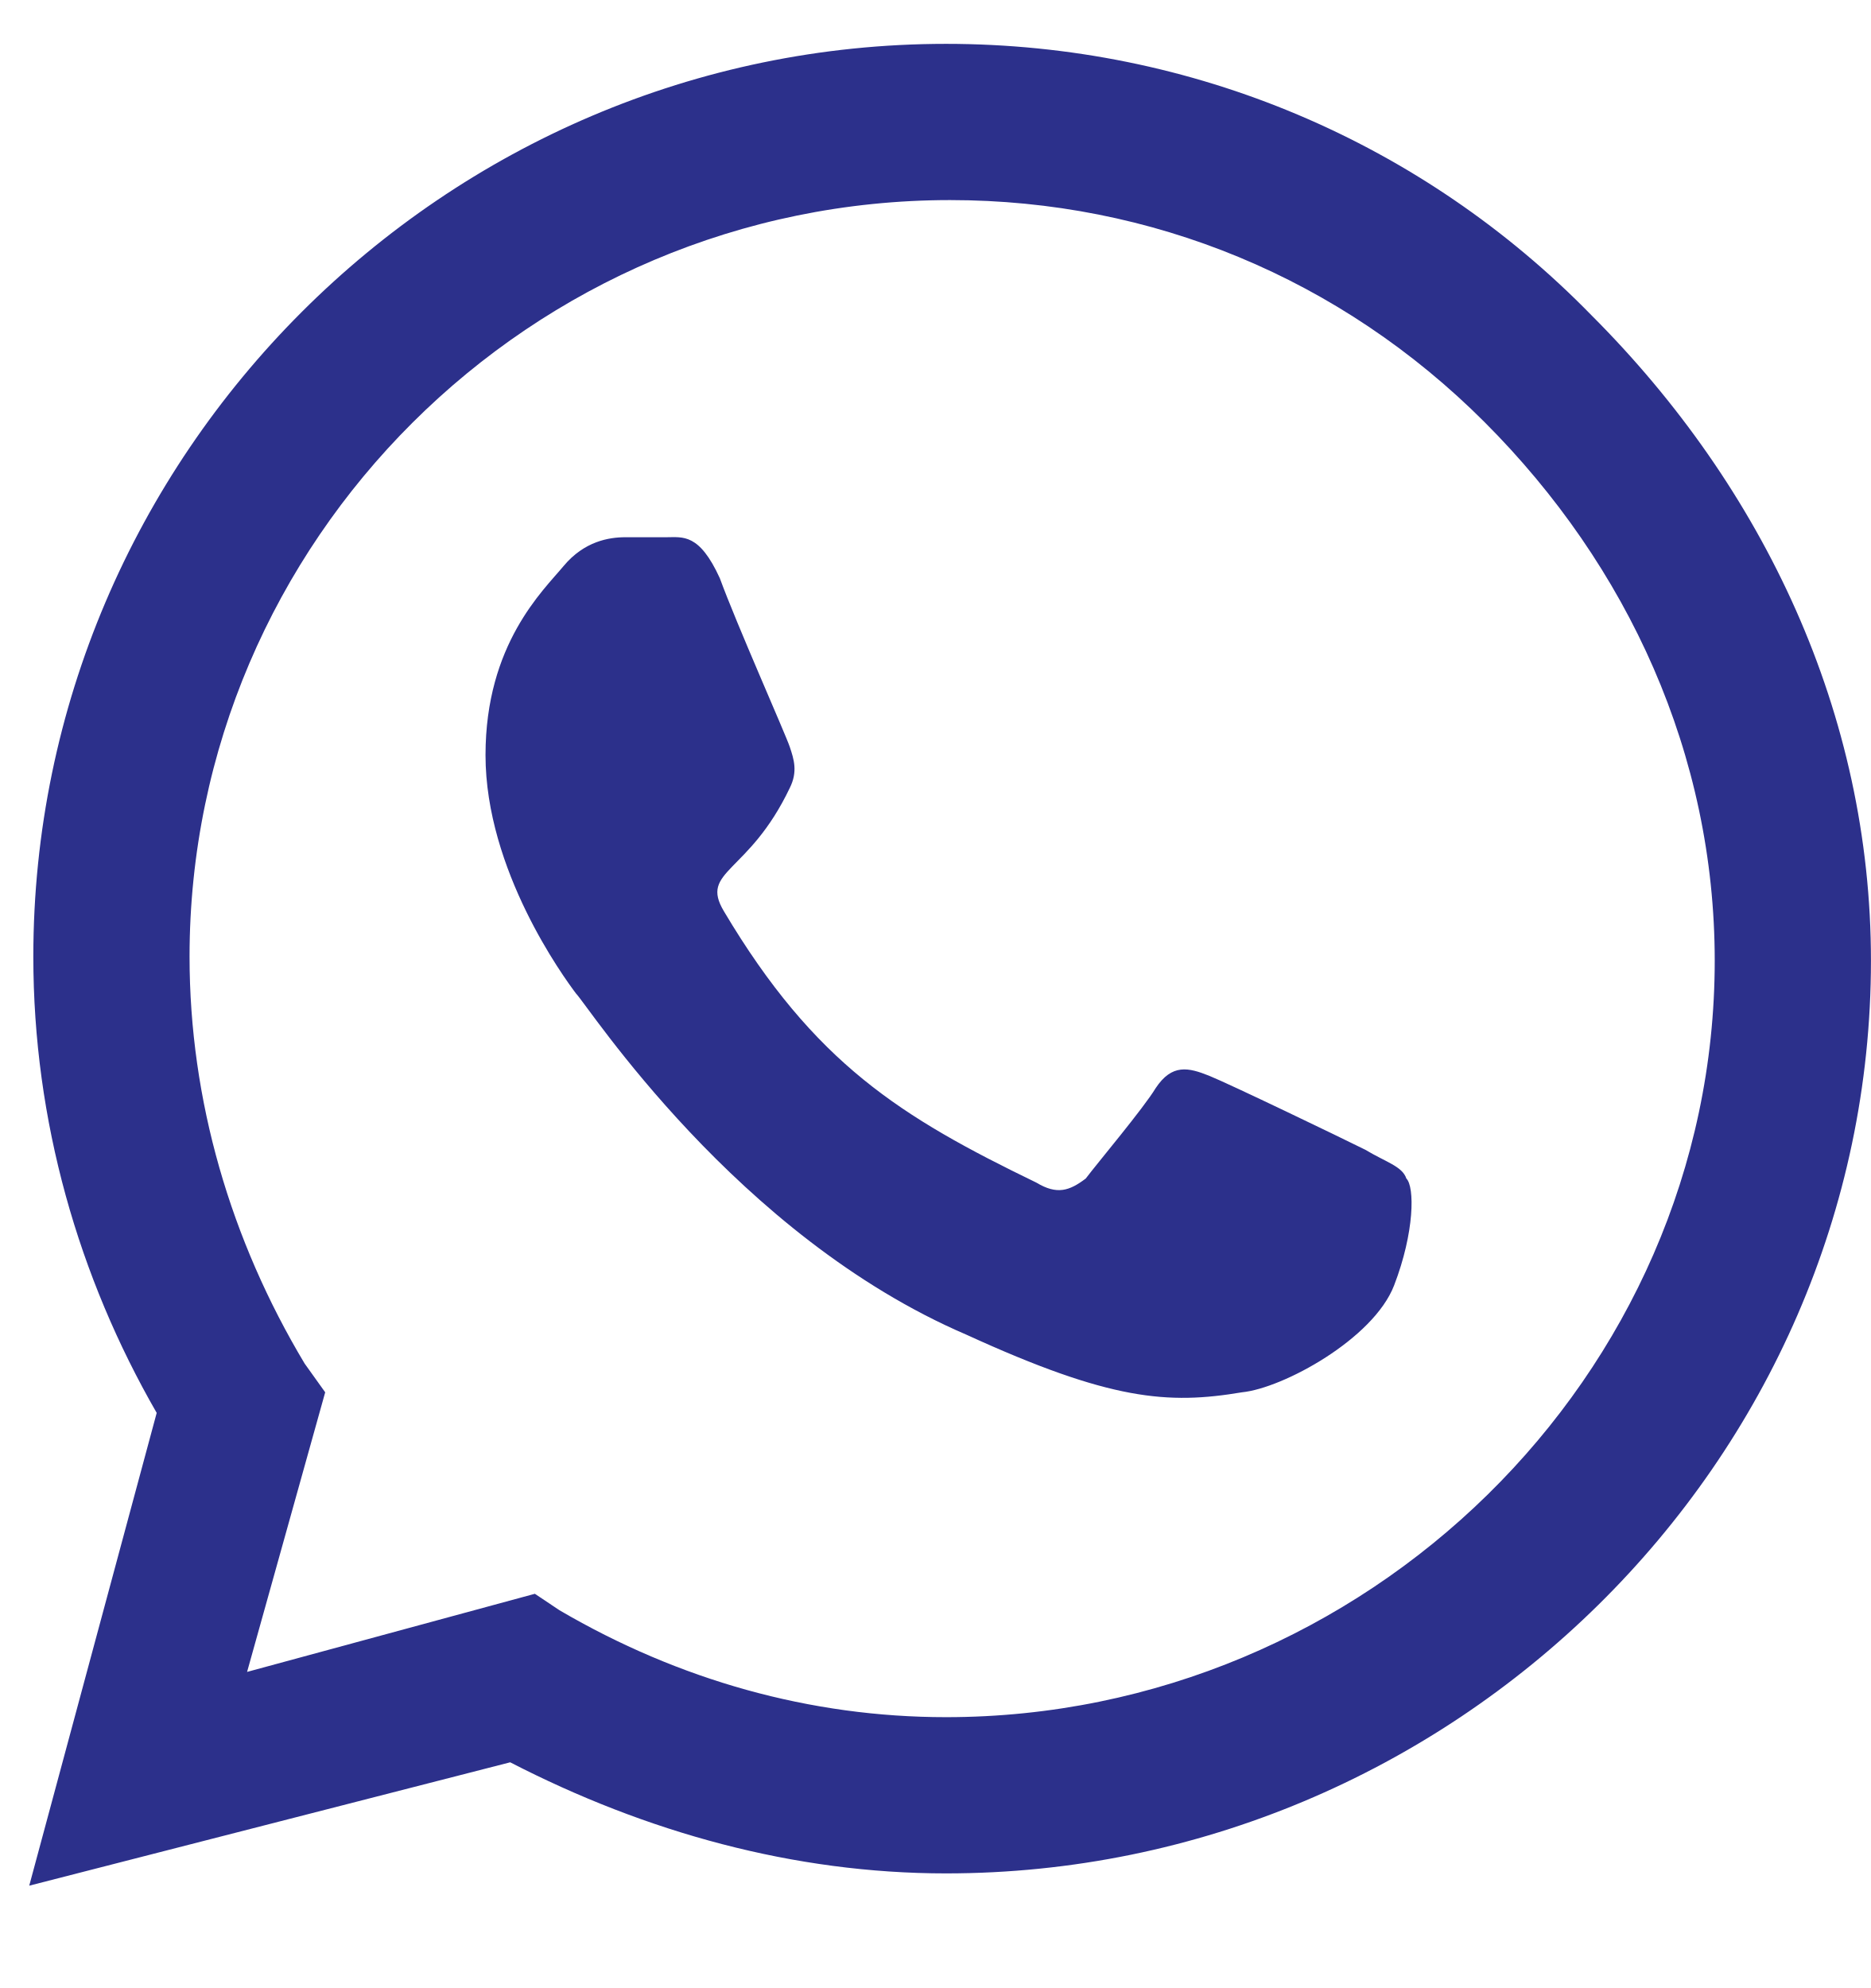
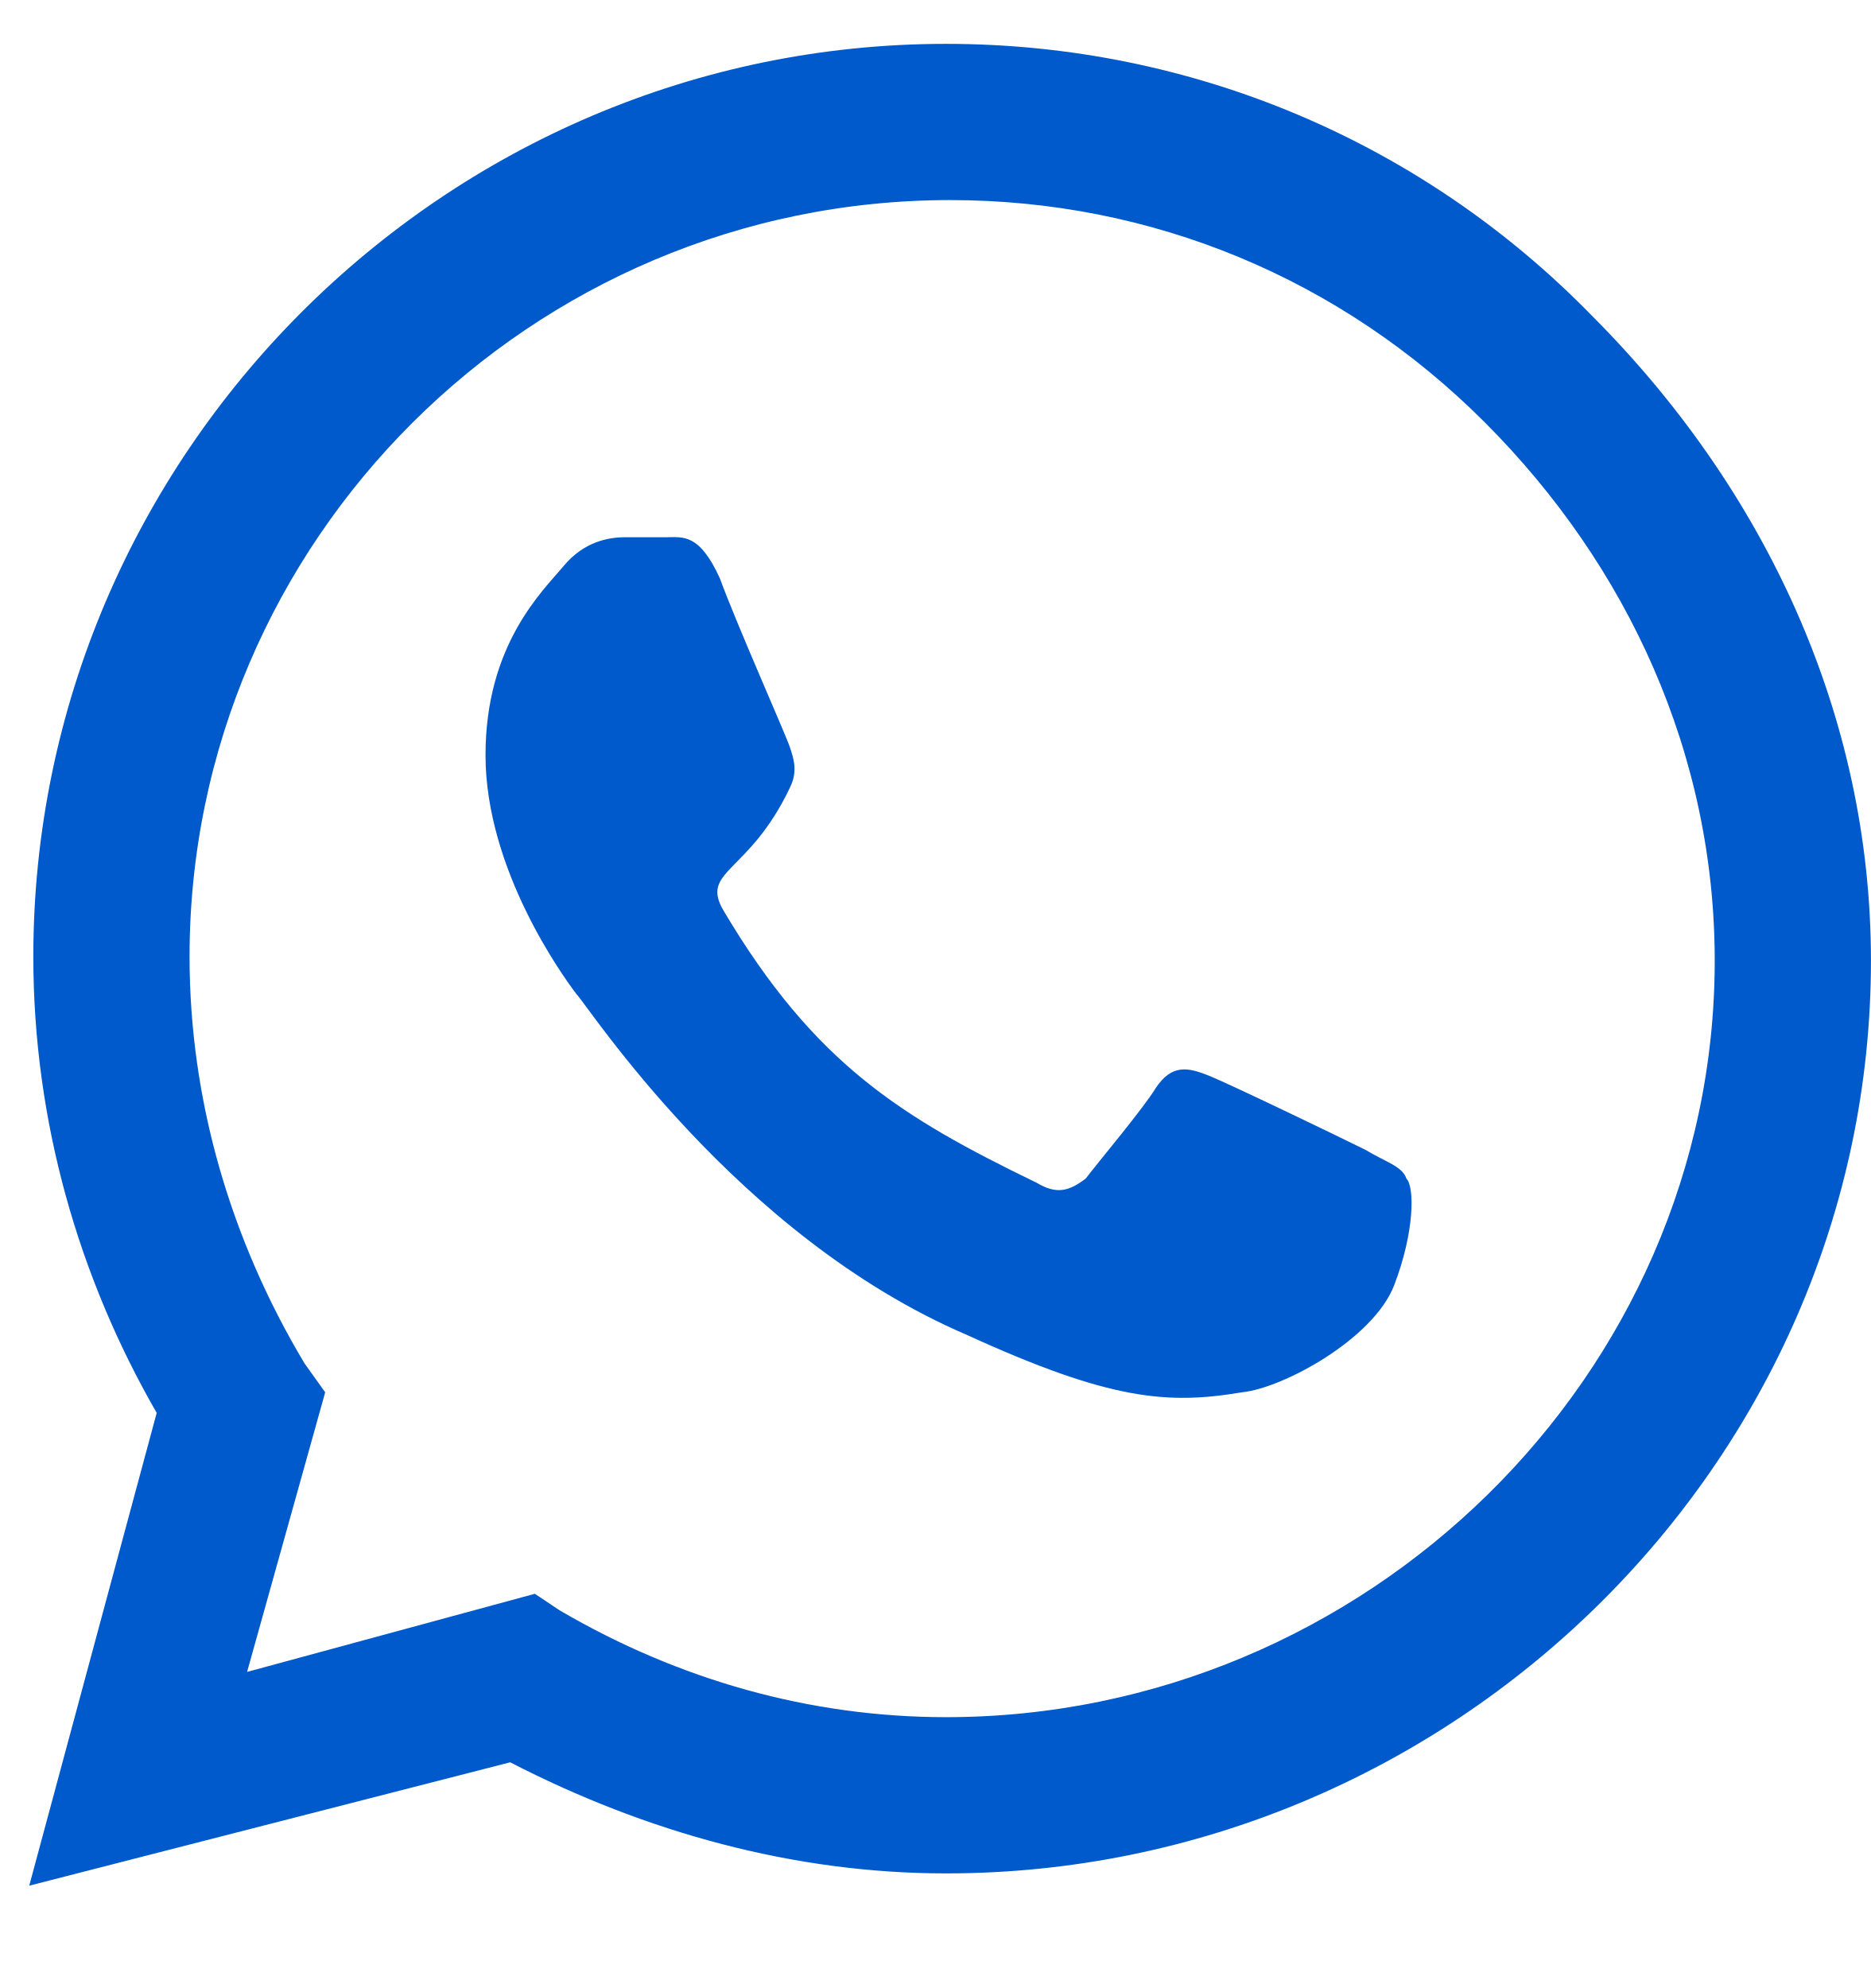
<svg xmlns="http://www.w3.org/2000/svg" width="16" height="17" viewBox="0 0 16 17" fill="none">
-   <path d="M13.609 2.695C12.168 1.219 10.199 0.375 8.09 0.375C3.801 0.375 0.285 3.891 0.285 8.18C0.285 9.586 0.672 10.922 1.34 12.082L0.25 16.125L4.363 15.07C5.523 15.668 6.789 16.02 8.09 16.02C12.414 16.02 16 12.504 16 8.215C16 6.105 15.086 4.172 13.609 2.695ZM8.09 14.684C6.93 14.684 5.805 14.367 4.785 13.77L4.574 13.629L2.113 14.297L2.781 11.906L2.605 11.66C1.973 10.605 1.621 9.41 1.621 8.18C1.621 4.629 4.539 1.711 8.125 1.711C9.848 1.711 11.465 2.379 12.695 3.609C13.926 4.84 14.664 6.457 14.664 8.215C14.664 11.766 11.676 14.684 8.09 14.684ZM11.676 9.832C11.465 9.727 10.516 9.27 10.34 9.199C10.164 9.129 10.023 9.094 9.883 9.305C9.777 9.48 9.391 9.938 9.285 10.078C9.145 10.184 9.039 10.219 8.863 10.113C7.703 9.551 6.965 9.094 6.191 7.793C5.98 7.441 6.402 7.477 6.754 6.738C6.824 6.598 6.789 6.492 6.754 6.387C6.719 6.281 6.297 5.332 6.156 4.945C5.98 4.559 5.84 4.594 5.699 4.594C5.594 4.594 5.453 4.594 5.348 4.594C5.207 4.594 4.996 4.629 4.82 4.84C4.645 5.051 4.152 5.508 4.152 6.457C4.152 7.441 4.82 8.355 4.926 8.496C5.031 8.602 6.297 10.57 8.266 11.414C9.496 11.977 9.988 12.012 10.621 11.906C10.973 11.871 11.746 11.449 11.922 10.992C12.098 10.535 12.098 10.148 12.027 10.078C11.992 9.973 11.852 9.938 11.676 9.832Z" fill="#2C308B" />
+   <path d="M13.609 2.695C12.168 1.219 10.199 0.375 8.09 0.375C3.801 0.375 0.285 3.891 0.285 8.18C0.285 9.586 0.672 10.922 1.34 12.082L0.25 16.125L4.363 15.07C5.523 15.668 6.789 16.02 8.09 16.02C12.414 16.02 16 12.504 16 8.215C16 6.105 15.086 4.172 13.609 2.695ZM8.09 14.684C6.93 14.684 5.805 14.367 4.785 13.77L4.574 13.629L2.113 14.297L2.781 11.906L2.605 11.66C1.973 10.605 1.621 9.41 1.621 8.18C1.621 4.629 4.539 1.711 8.125 1.711C9.848 1.711 11.465 2.379 12.695 3.609C13.926 4.84 14.664 6.457 14.664 8.215C14.664 11.766 11.676 14.684 8.09 14.684ZM11.676 9.832C11.465 9.727 10.516 9.27 10.34 9.199C10.164 9.129 10.023 9.094 9.883 9.305C9.777 9.48 9.391 9.938 9.285 10.078C9.145 10.184 9.039 10.219 8.863 10.113C7.703 9.551 6.965 9.094 6.191 7.793C5.98 7.441 6.402 7.477 6.754 6.738C6.824 6.598 6.789 6.492 6.754 6.387C6.719 6.281 6.297 5.332 6.156 4.945C5.98 4.559 5.84 4.594 5.699 4.594C5.594 4.594 5.453 4.594 5.348 4.594C5.207 4.594 4.996 4.629 4.82 4.84C4.645 5.051 4.152 5.508 4.152 6.457C4.152 7.441 4.82 8.355 4.926 8.496C5.031 8.602 6.297 10.57 8.266 11.414C9.496 11.977 9.988 12.012 10.621 11.906C10.973 11.871 11.746 11.449 11.922 10.992C12.098 10.535 12.098 10.148 12.027 10.078C11.992 9.973 11.852 9.938 11.676 9.832Z" fill="#005ACC" />
</svg>
